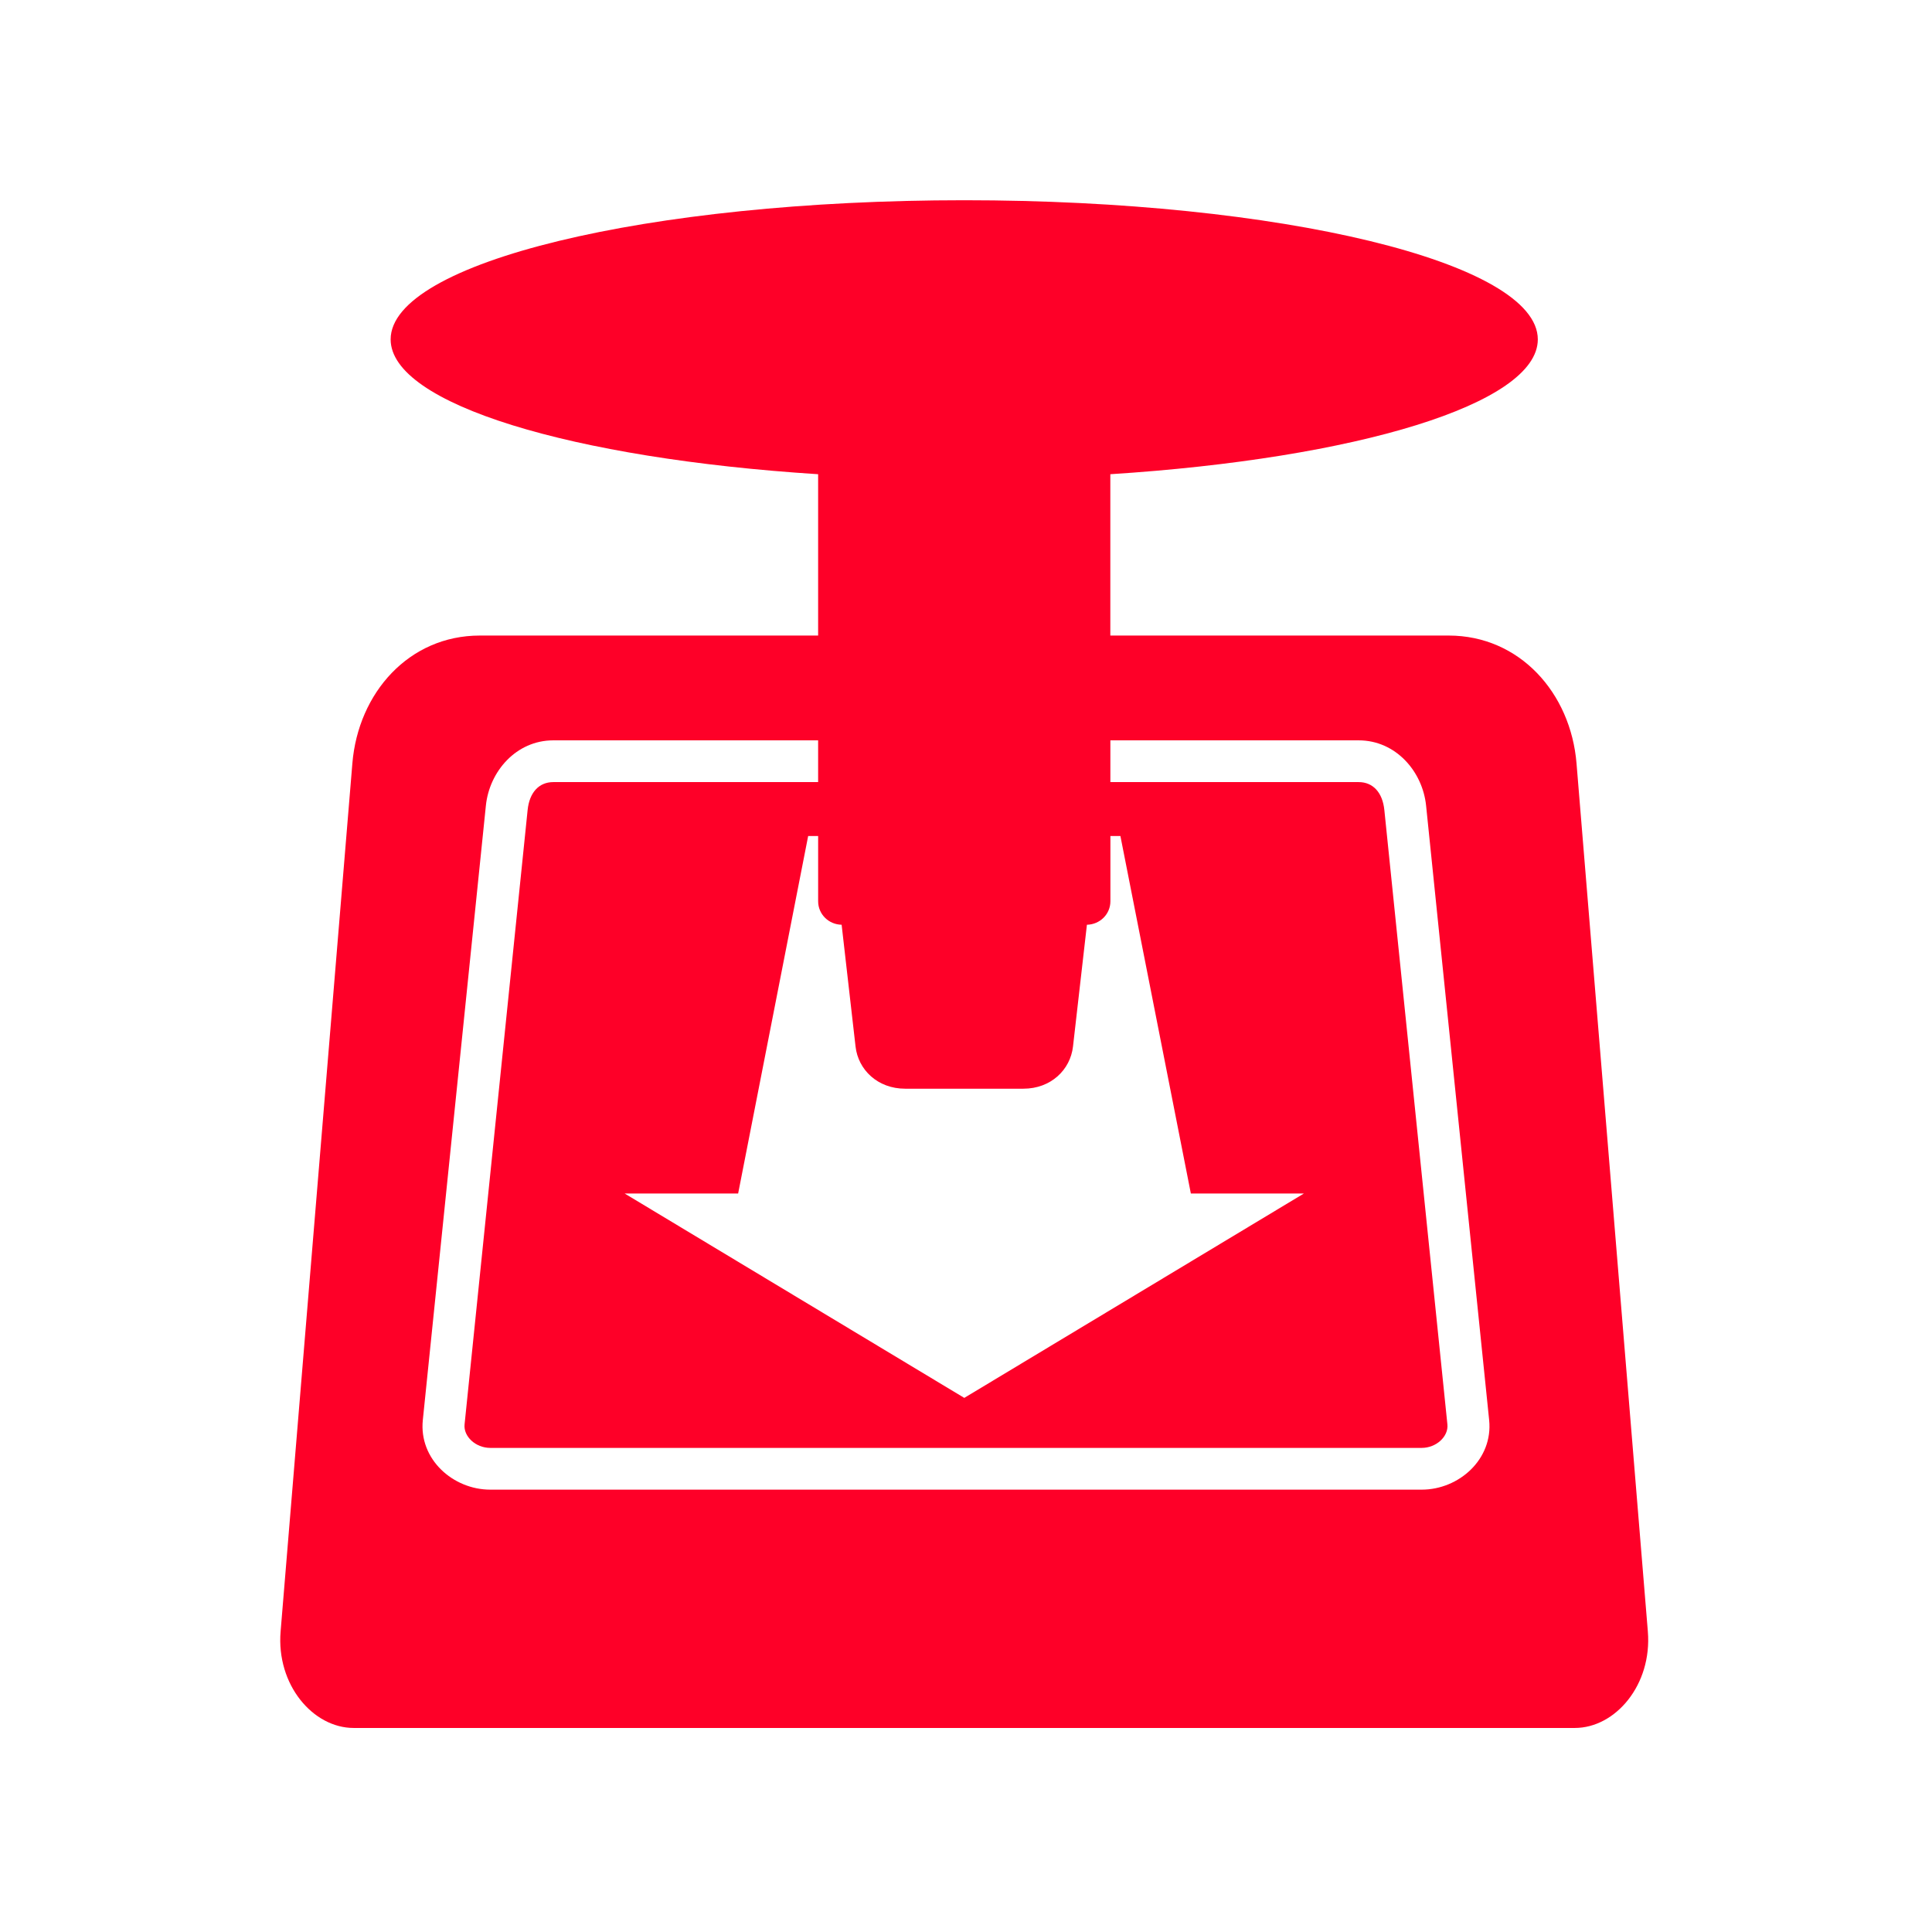
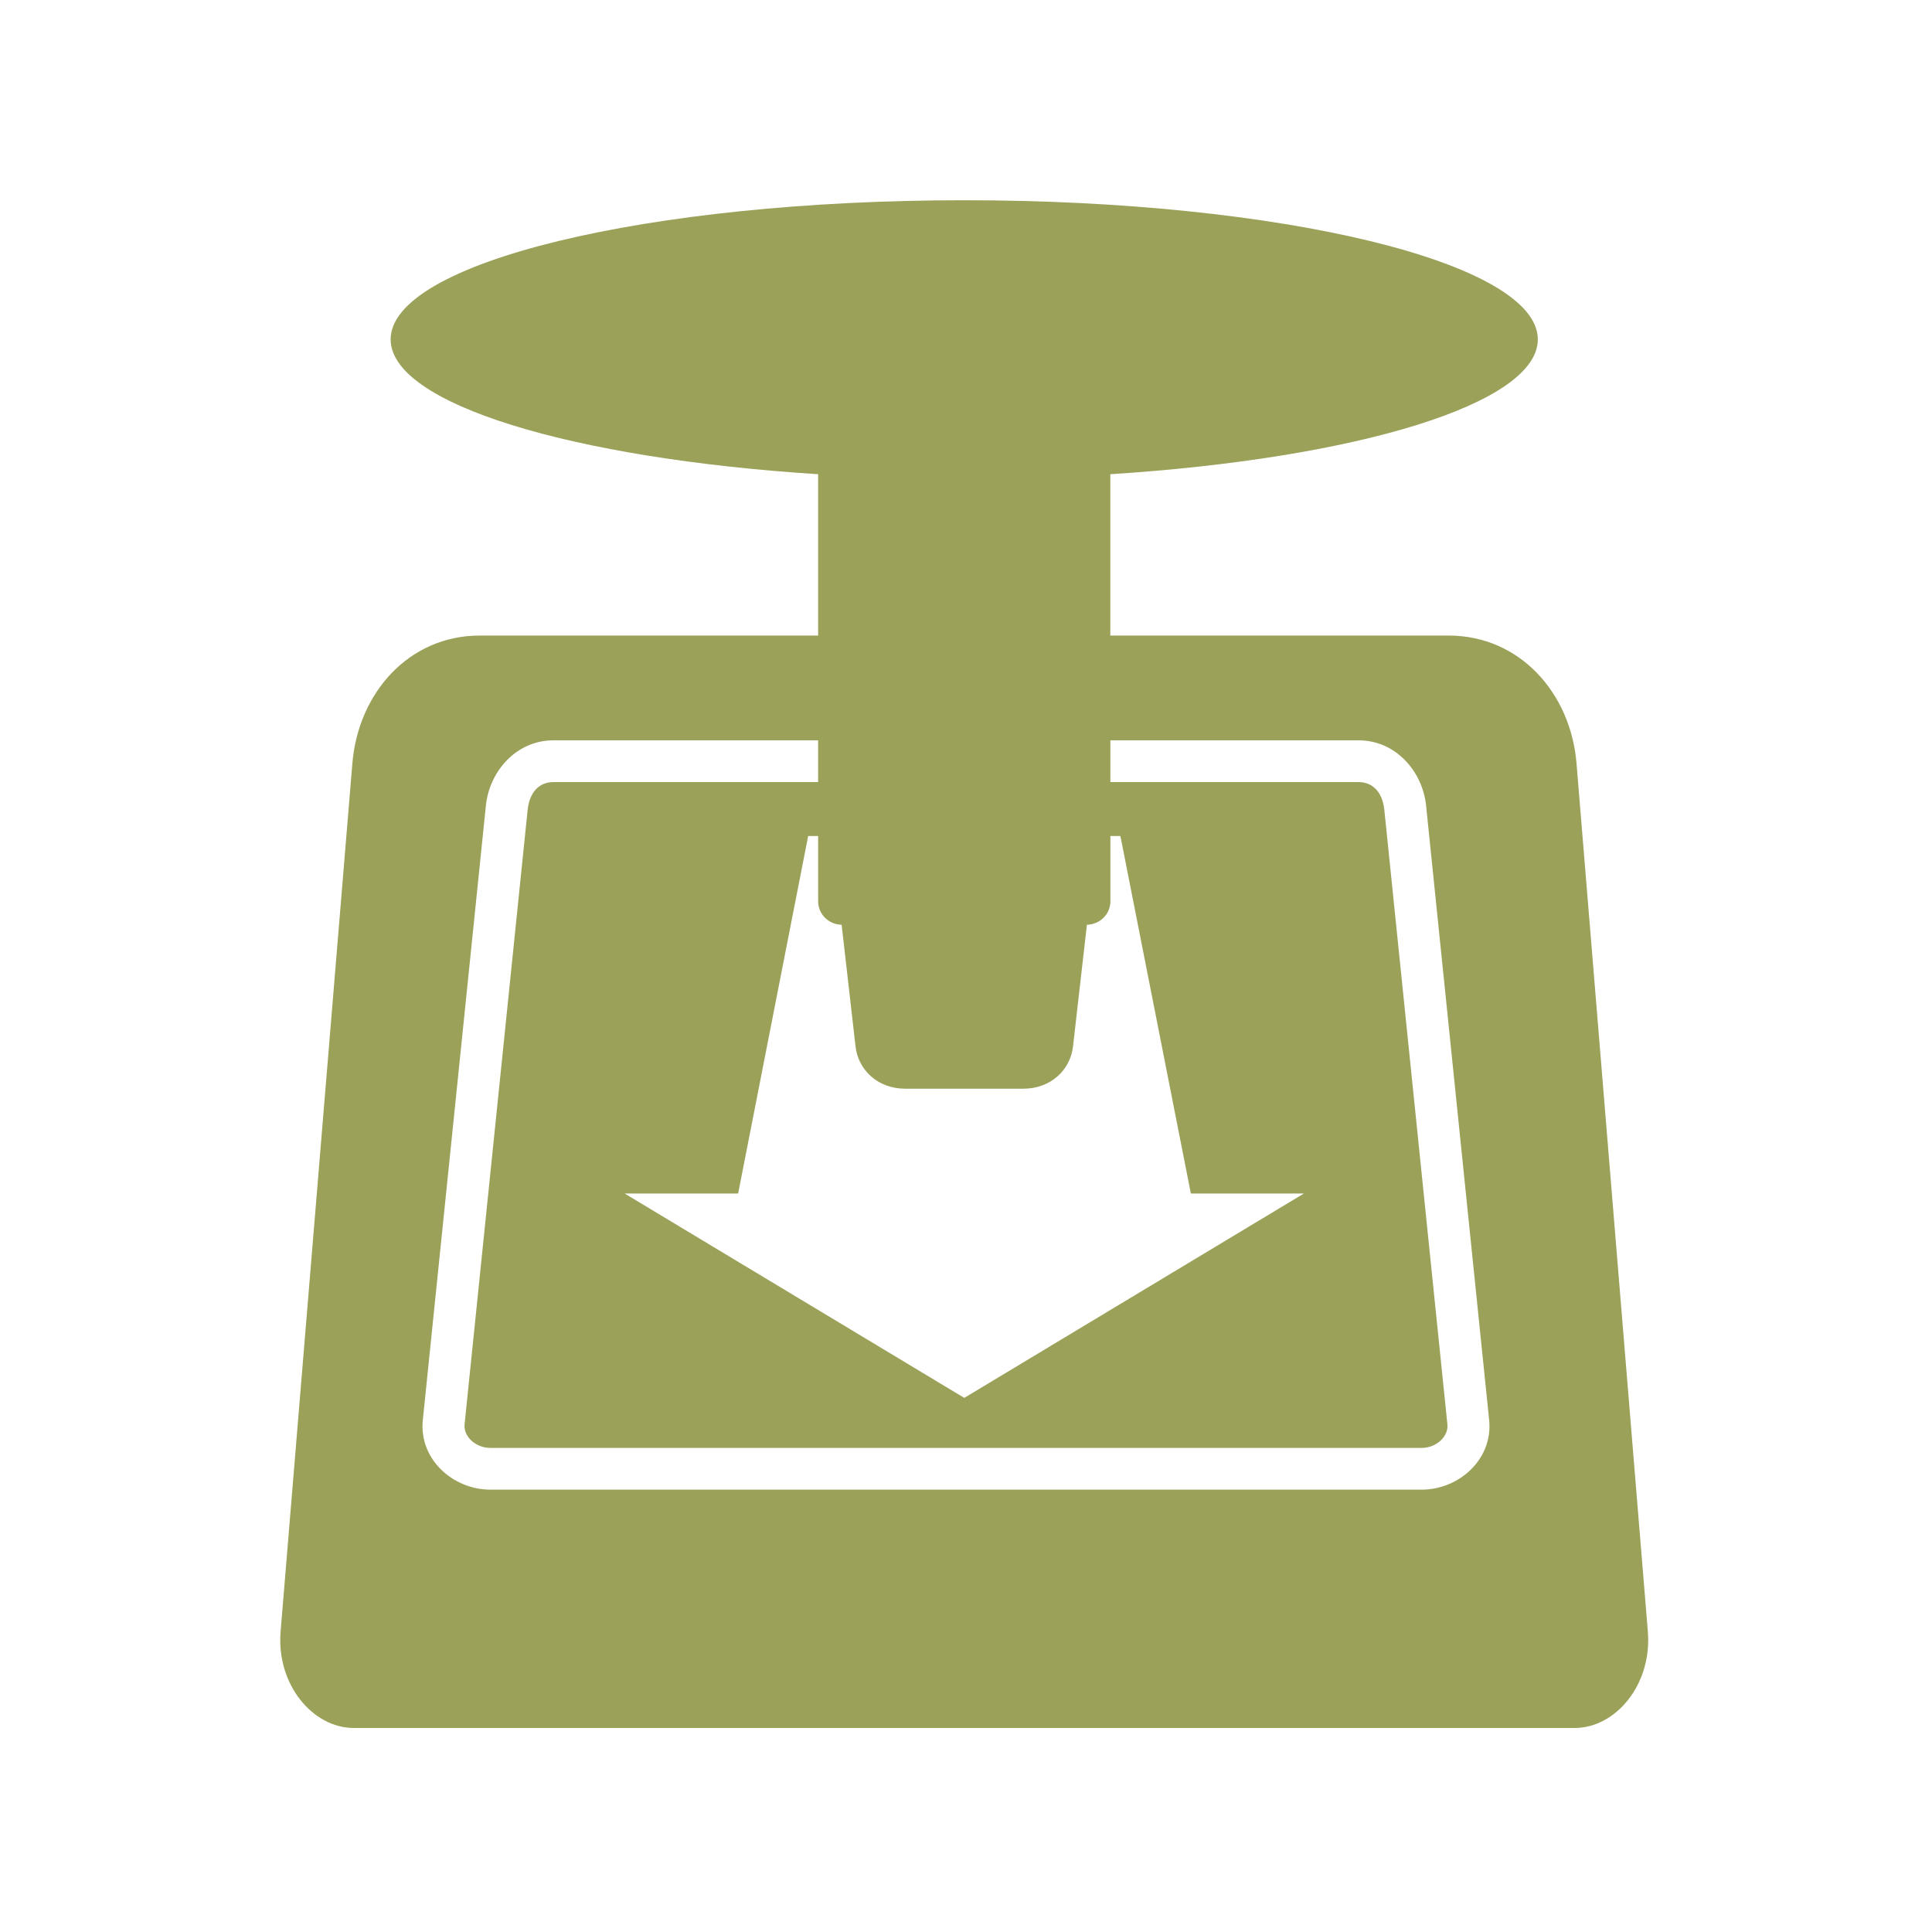
- <svg xmlns="http://www.w3.org/2000/svg" fill="#FE0028" width="128" height="128" version="1.1">
+ <svg xmlns="http://www.w3.org/2000/svg" fill="#9CA159" width="128" height="128" version="1.1">
  <path d="m 63.884,13.266 c -20.988,0 -38.003,4.125 -38.003,9.22 0,4.281 12.032,7.891 28.322,8.932 l 0,10.689 -22.416,0 c -4.693,0 -8.055,3.794 -8.442,8.471 l -4.754,57.508 c -0.293,3.543 2.152,6.396 4.84,6.396 l 80.903,0 c 2.689,0 5.131,-2.853 4.84,-6.396 l -4.725,-57.508 c -0.384,-4.677 -3.778,-8.471 -8.471,-8.471 l -22.416,0 0,-10.689 c 16.29,-1.041 28.322,-4.65 28.322,-8.932 0,-5.095 -17.015,-9.22 -38.003,-9.22 z m -27.227,35.784 17.546,0 0,2.766 -17.546,0 c -0.964,0 -1.583,0.708 -1.7,1.844 l -4.178,40.711 c -0.082,0.798 0.736,1.556 1.7,1.556 l 61.715,0 c 0.964,0 1.782,-0.757 1.7,-1.556 l -4.178,-40.711 c -0.117,-1.136 -0.736,-1.844 -1.7,-1.844 l -16.451,0 0,-2.766 16.451,0 c 2.455,0 4.233,2.057 4.466,4.322 l 4.178,40.711 c 0.267,2.602 -2.011,4.61 -4.466,4.61 l -61.715,0 c -2.455,0 -4.733,-2.007 -4.466,-4.61 l 4.178,-40.711 c 0.232,-2.265 2.011,-4.322 4.466,-4.322 z m 16.884,6.339 0.663,0 0,4.322 c 0,0.861 0.698,1.54 1.556,1.556 l 0.922,8.067 c 0.174,1.543 1.465,2.795 3.285,2.795 l 7.837,0 c 1.82,0 3.11,-1.252 3.285,-2.795 l 0.922,-8.067 c 0.857,-0.016 1.556,-0.695 1.556,-1.556 l 0,-4.322 0.663,0 4.667,23.683 7.491,0 -22.502,13.542 -22.502,-13.542 7.52,0 4.639,-23.683 z" />
</svg>
